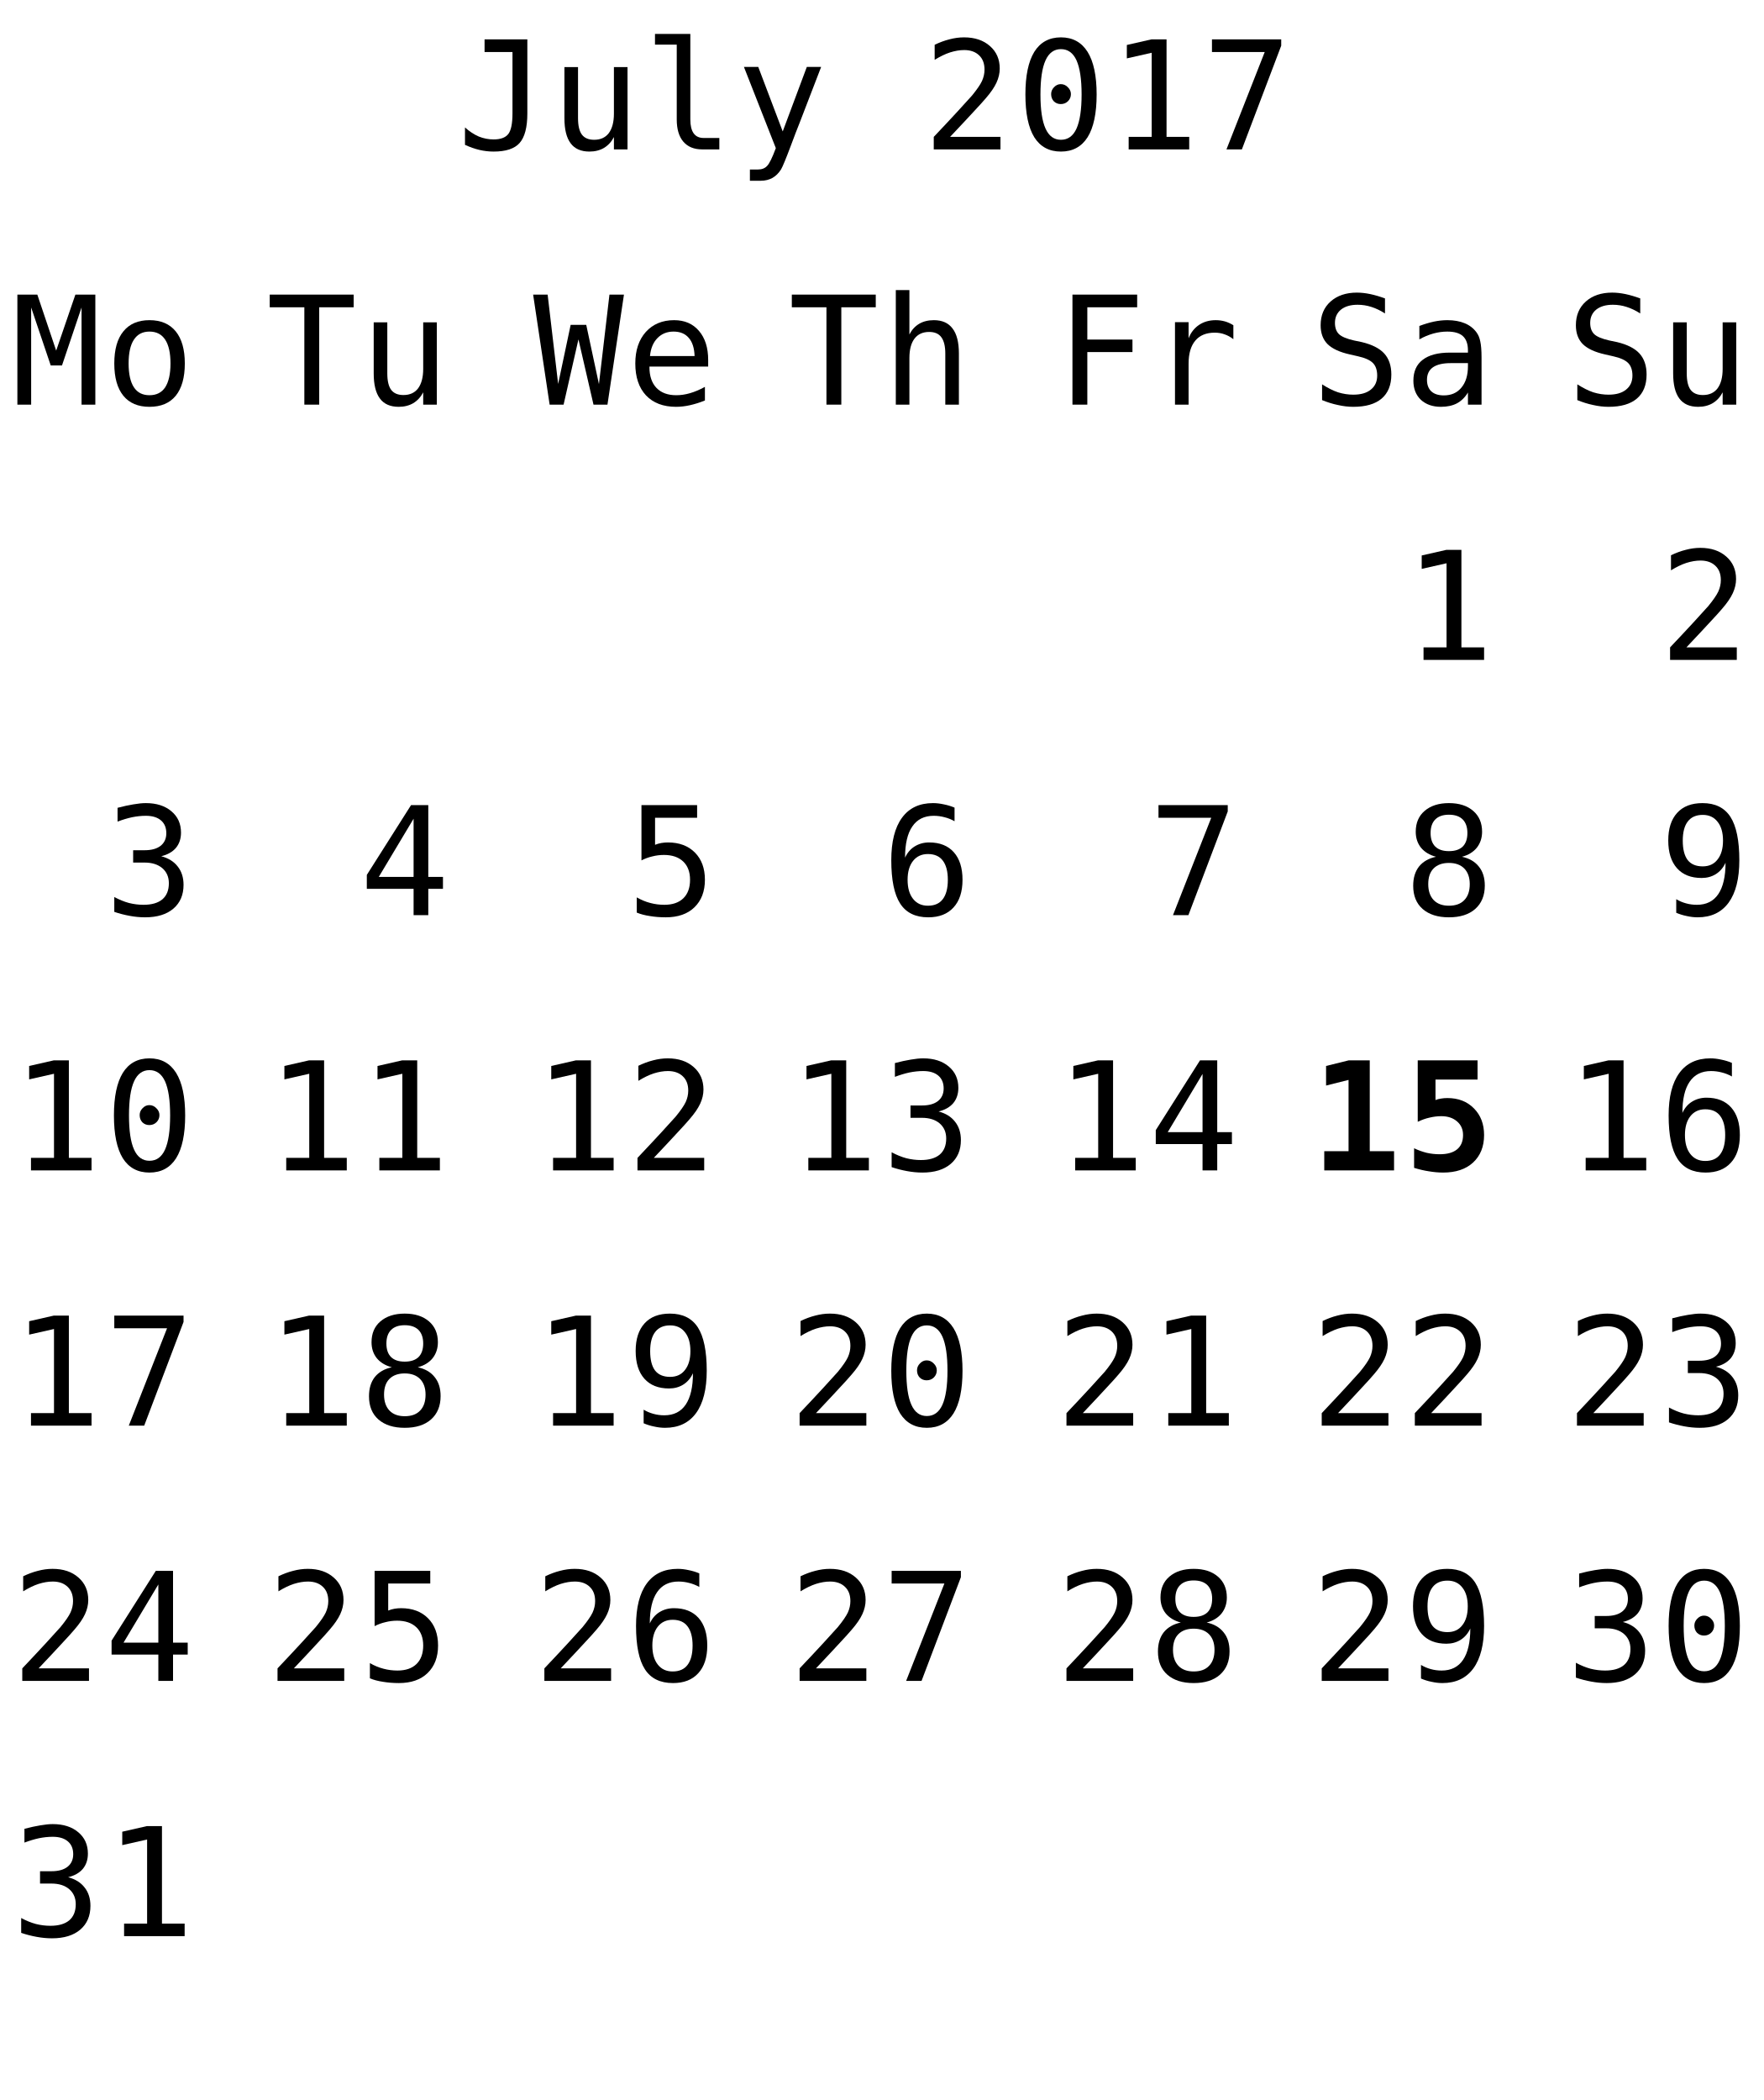
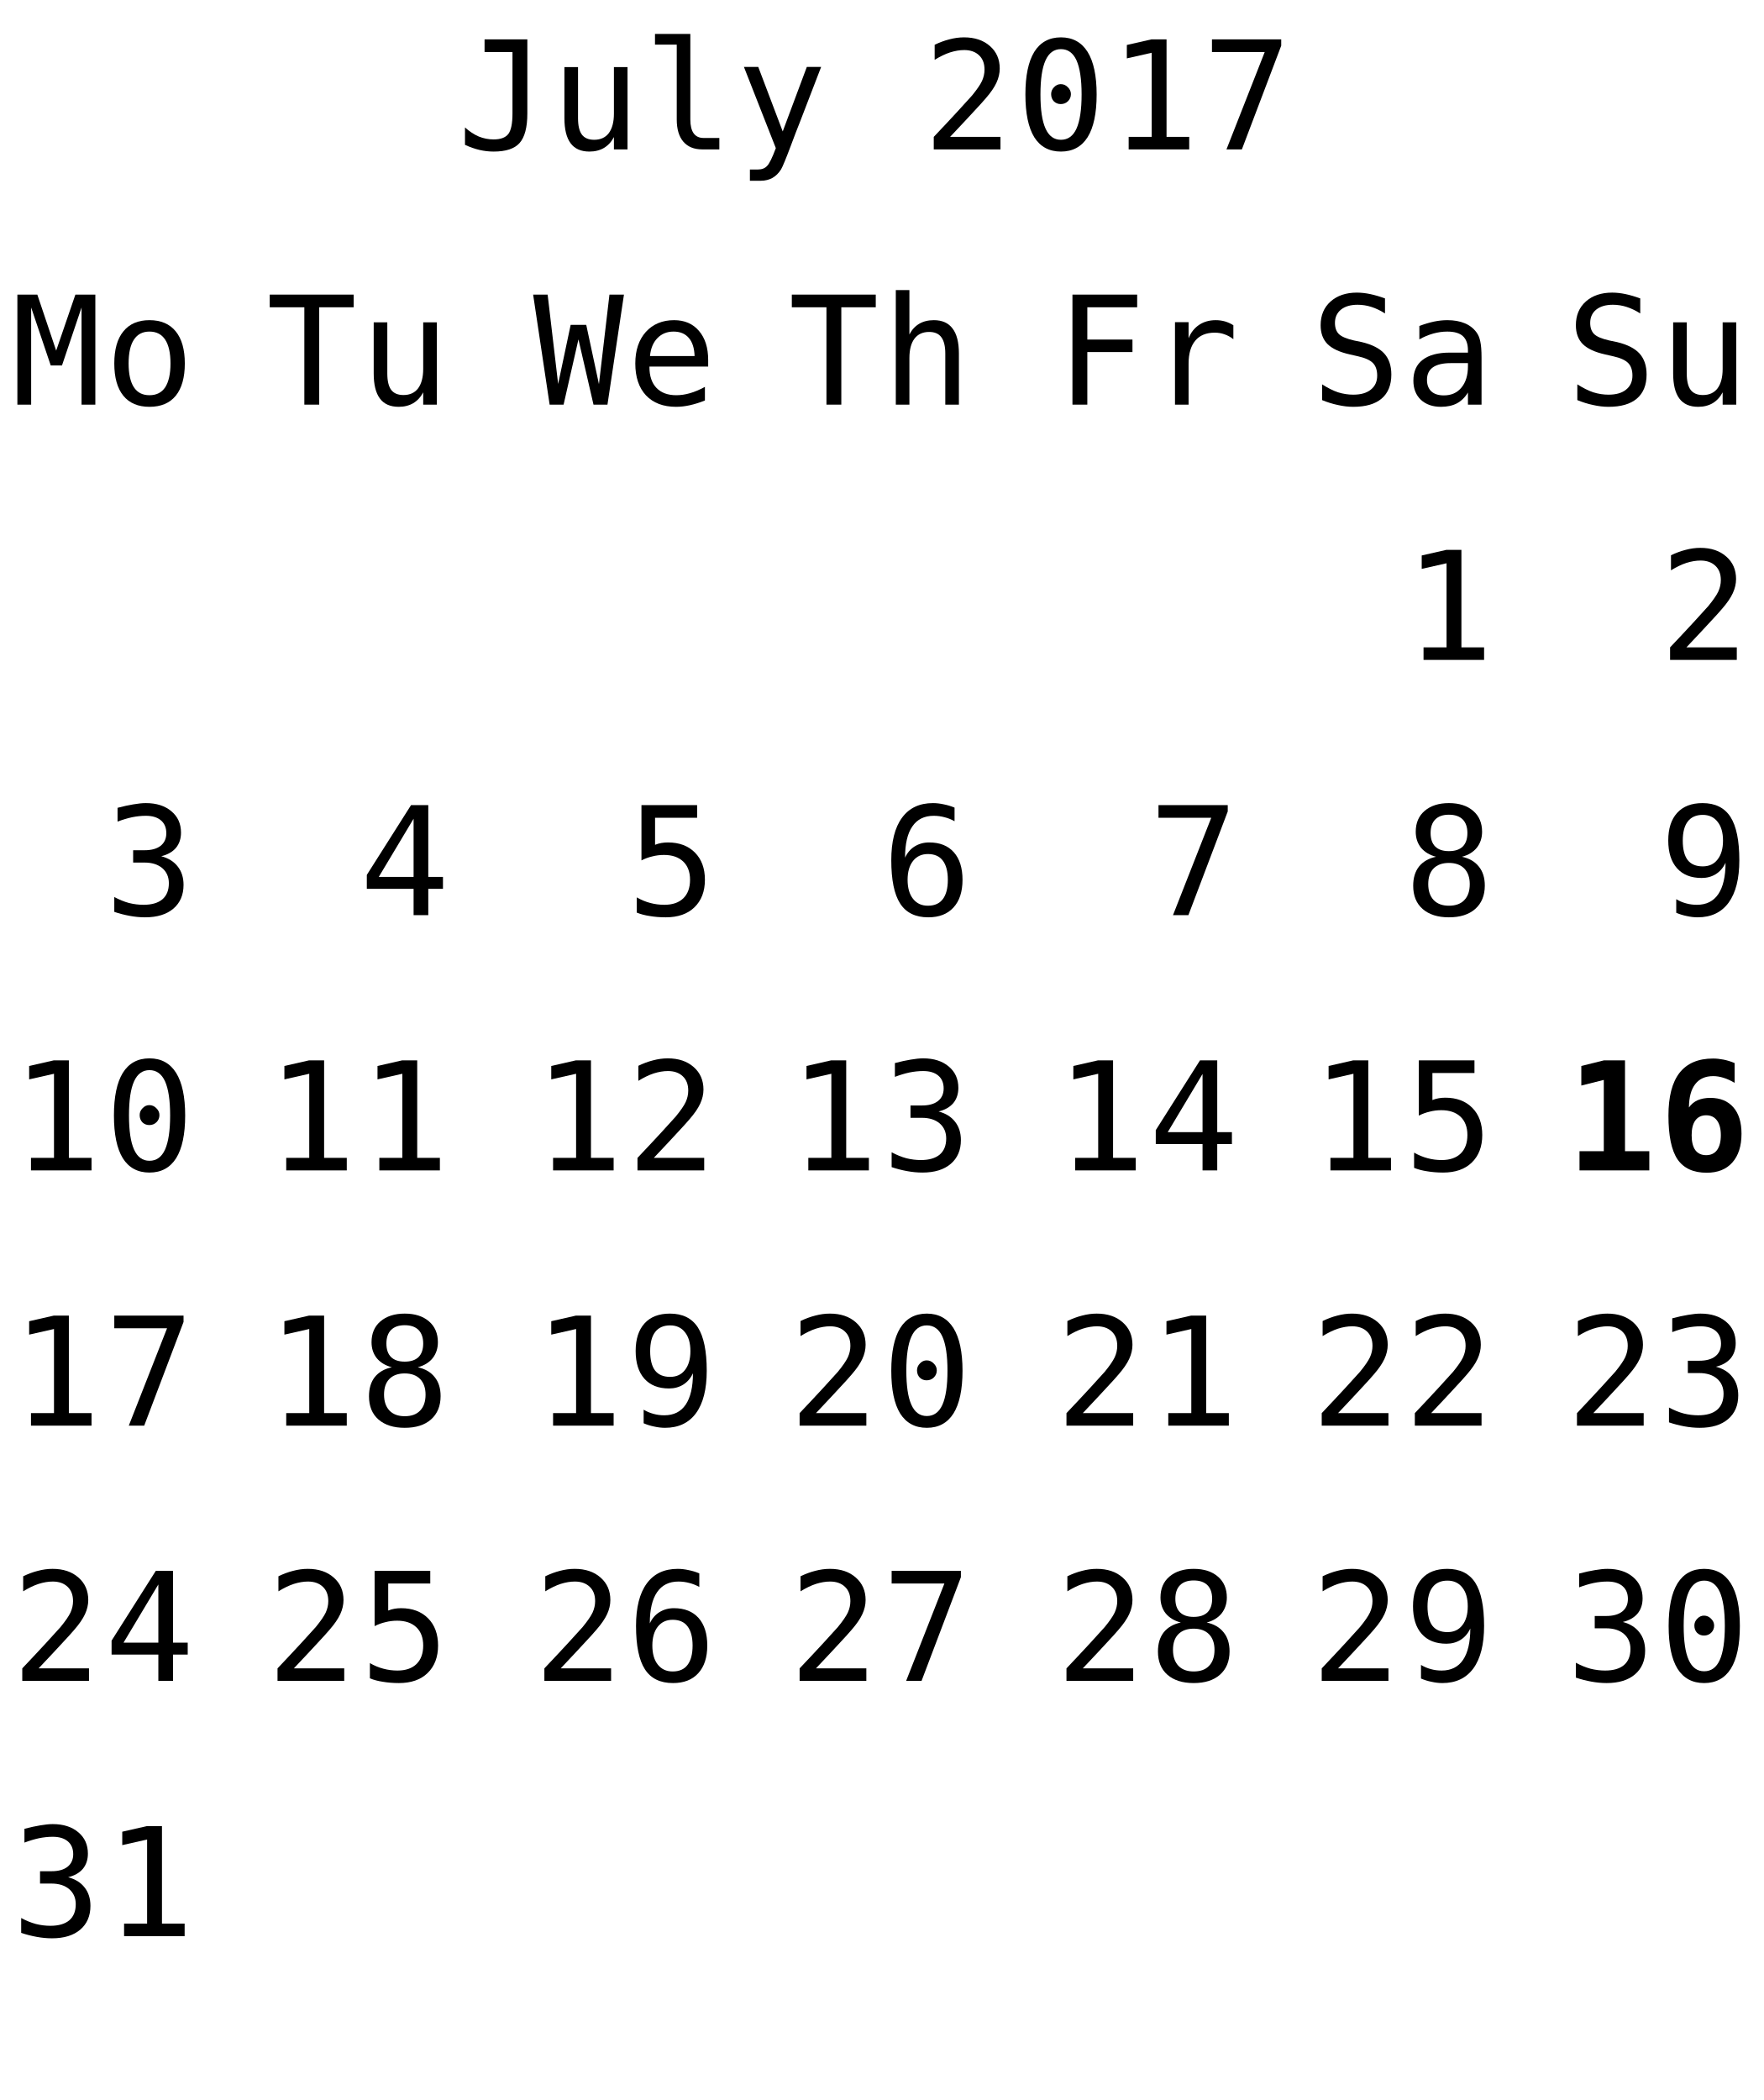
<svg xmlns="http://www.w3.org/2000/svg" xmlns:xlink="http://www.w3.org/1999/xlink" width="152pt" height="181pt" viewBox="0 0 152 181" version="1.1">
  <defs>
    <g>
      <symbol overflow="visible" id="glyph0-0">
        <path style="stroke:none;" d="M 0.656 2.297 L 0.656 -9.172 L 7.156 -9.172 L 7.156 2.297 Z M 1.391 1.578 L 6.438 1.578 L 6.438 -8.438 L 1.391 -8.438 Z M 1.391 1.578 " />
      </symbol>
      <symbol overflow="visible" id="glyph0-1">
        <path style="stroke:none;" d="M 0.688 -0.391 L 0.688 -1.891 C 1.07 -1.547 1.469 -1.285 1.875 -1.109 C 2.289 -0.941 2.719 -0.859 3.156 -0.859 C 3.758 -0.859 4.18 -1.016 4.422 -1.328 C 4.66 -1.641 4.781 -2.227 4.781 -3.094 L 4.781 -8.391 L 2.375 -8.391 L 2.375 -9.484 L 6.062 -9.484 L 6.062 -3.094 C 6.062 -1.895 5.836 -1.047 5.391 -0.547 C 4.953 -0.055 4.207 0.188 3.156 0.188 C 2.75 0.188 2.344 0.141 1.938 0.047 C 1.539 -0.047 1.125 -0.191 0.688 -0.391 Z M 0.688 -0.391 " />
      </symbol>
      <symbol overflow="visible" id="glyph0-2">
        <path style="stroke:none;" d="M 1.234 -2.688 L 1.234 -7.094 L 2.406 -7.094 L 2.406 -2.688 C 2.406 -2.051 2.516 -1.582 2.734 -1.281 C 2.961 -0.977 3.316 -0.828 3.797 -0.828 C 4.348 -0.828 4.77 -1.02 5.062 -1.406 C 5.352 -1.801 5.5 -2.359 5.5 -3.078 L 5.5 -7.094 L 6.672 -7.094 L 6.672 0 L 5.5 0 L 5.5 -1.062 C 5.289 -0.656 5.004 -0.344 4.641 -0.125 C 4.285 0.082 3.867 0.188 3.391 0.188 C 2.66 0.188 2.117 -0.051 1.766 -0.531 C 1.41 -1.008 1.234 -1.727 1.234 -2.688 Z M 1.234 -2.688 " />
      </symbol>
      <symbol overflow="visible" id="glyph0-3">
        <path style="stroke:none;" d="M 4.062 -2.578 C 4.062 -2.055 4.156 -1.66 4.344 -1.391 C 4.539 -1.117 4.828 -0.984 5.203 -0.984 L 6.562 -0.984 L 6.562 0 L 5.078 0 C 4.379 0 3.836 -0.223 3.453 -0.672 C 3.078 -1.117 2.891 -1.754 2.891 -2.578 L 2.891 -9.031 L 1.016 -9.031 L 1.016 -9.953 L 4.062 -9.953 Z M 4.062 -2.578 " />
      </symbol>
      <symbol overflow="visible" id="glyph0-4">
        <path style="stroke:none;" d="M 5.453 -2.281 C 5.254 -1.789 5.004 -1.141 4.703 -0.328 C 4.285 0.785 4.004 1.469 3.859 1.719 C 3.66 2.039 3.414 2.285 3.125 2.453 C 2.832 2.617 2.492 2.703 2.109 2.703 L 1.172 2.703 L 1.172 1.734 L 1.859 1.734 C 2.203 1.734 2.469 1.629 2.656 1.422 C 2.852 1.223 3.102 0.711 3.406 -0.109 L 0.656 -7.109 L 1.891 -7.109 L 4 -1.547 L 6.078 -7.109 L 7.312 -7.109 Z M 5.453 -2.281 " />
      </symbol>
      <symbol overflow="visible" id="glyph0-5">
        <path style="stroke:none;" d="" />
      </symbol>
      <symbol overflow="visible" id="glyph0-6">
        <path style="stroke:none;" d="M 2.375 -1.078 L 6.719 -1.078 L 6.719 0 L 0.969 0 L 0.969 -1.078 C 1.758 -1.91 2.445 -2.645 3.031 -3.281 C 3.625 -3.926 4.035 -4.379 4.266 -4.641 C 4.691 -5.16 4.977 -5.578 5.125 -5.891 C 5.27 -6.211 5.344 -6.539 5.344 -6.875 C 5.344 -7.406 5.188 -7.816 4.875 -8.109 C 4.562 -8.41 4.133 -8.562 3.594 -8.562 C 3.207 -8.562 2.801 -8.492 2.375 -8.359 C 1.957 -8.223 1.516 -8.008 1.047 -7.719 L 1.047 -9.016 C 1.473 -9.223 1.895 -9.379 2.312 -9.484 C 2.738 -9.598 3.16 -9.656 3.578 -9.656 C 4.504 -9.656 5.25 -9.406 5.812 -8.906 C 6.375 -8.414 6.656 -7.77 6.656 -6.969 C 6.656 -6.562 6.562 -6.156 6.375 -5.75 C 6.188 -5.344 5.879 -4.895 5.453 -4.406 C 5.223 -4.133 4.879 -3.754 4.422 -3.266 C 3.973 -2.773 3.289 -2.047 2.375 -1.078 Z M 2.375 -1.078 " />
      </symbol>
      <symbol overflow="visible" id="glyph0-7">
        <path style="stroke:none;" d="M 3.062 -4.766 C 3.062 -4.992 3.145 -5.191 3.312 -5.359 C 3.477 -5.535 3.672 -5.625 3.891 -5.625 C 4.129 -5.625 4.332 -5.535 4.5 -5.359 C 4.676 -5.191 4.766 -4.992 4.766 -4.766 C 4.766 -4.523 4.68 -4.32 4.516 -4.156 C 4.348 -3.988 4.141 -3.906 3.891 -3.906 C 3.66 -3.906 3.461 -3.984 3.297 -4.141 C 3.141 -4.305 3.062 -4.516 3.062 -4.766 Z M 3.906 -8.641 C 3.312 -8.641 2.867 -8.316 2.578 -7.672 C 2.285 -7.023 2.141 -6.047 2.141 -4.734 C 2.141 -3.422 2.285 -2.441 2.578 -1.797 C 2.867 -1.148 3.312 -0.828 3.906 -0.828 C 4.508 -0.828 4.957 -1.148 5.25 -1.797 C 5.539 -2.441 5.688 -3.422 5.688 -4.734 C 5.688 -6.047 5.539 -7.023 5.25 -7.672 C 4.957 -8.316 4.508 -8.641 3.906 -8.641 Z M 3.906 -9.656 C 4.914 -9.656 5.68 -9.238 6.203 -8.406 C 6.723 -7.57 6.984 -6.348 6.984 -4.734 C 6.984 -3.109 6.723 -1.879 6.203 -1.047 C 5.68 -0.223 4.914 0.188 3.906 0.188 C 2.895 0.188 2.129 -0.223 1.609 -1.047 C 1.098 -1.879 0.844 -3.109 0.844 -4.734 C 0.844 -6.348 1.098 -7.57 1.609 -8.406 C 2.129 -9.238 2.895 -9.656 3.906 -9.656 Z M 3.906 -9.656 " />
      </symbol>
      <symbol overflow="visible" id="glyph0-8">
        <path style="stroke:none;" d="M 1.719 -1.078 L 3.703 -1.078 L 3.703 -8.328 L 1.562 -7.844 L 1.562 -9 L 3.688 -9.484 L 4.984 -9.484 L 4.984 -1.078 L 6.938 -1.078 L 6.938 0 L 1.719 0 Z M 1.719 -1.078 " />
      </symbol>
      <symbol overflow="visible" id="glyph0-9">
        <path style="stroke:none;" d="M 0.875 -9.484 L 6.844 -9.484 L 6.844 -8.938 L 3.453 0 L 2.125 0 L 5.422 -8.391 L 0.875 -8.391 Z M 0.875 -9.484 " />
      </symbol>
      <symbol overflow="visible" id="glyph0-10">
        <path style="stroke:none;" d="M 6.422 -9.156 L 6.422 -7.859 C 6.035 -8.109 5.645 -8.297 5.25 -8.422 C 4.863 -8.547 4.469 -8.609 4.062 -8.609 C 3.457 -8.609 2.977 -8.469 2.625 -8.188 C 2.281 -7.906 2.109 -7.523 2.109 -7.047 C 2.109 -6.629 2.223 -6.305 2.453 -6.078 C 2.68 -5.859 3.113 -5.676 3.75 -5.531 L 4.422 -5.391 C 5.305 -5.18 5.953 -4.852 6.359 -4.406 C 6.766 -3.957 6.969 -3.352 6.969 -2.594 C 6.969 -1.688 6.688 -0.992 6.125 -0.516 C 5.57 -0.047 4.758 0.188 3.688 0.188 C 3.25 0.188 2.805 0.133 2.359 0.031 C 1.91 -0.062 1.457 -0.203 1 -0.391 L 1 -1.75 C 1.488 -1.438 1.945 -1.207 2.375 -1.062 C 2.812 -0.926 3.25 -0.859 3.688 -0.859 C 4.344 -0.859 4.848 -1.004 5.203 -1.297 C 5.566 -1.586 5.75 -1.988 5.75 -2.5 C 5.75 -2.977 5.625 -3.344 5.375 -3.594 C 5.125 -3.844 4.691 -4.035 4.078 -4.172 L 3.391 -4.328 C 2.516 -4.523 1.875 -4.82 1.469 -5.219 C 1.07 -5.625 0.875 -6.164 0.875 -6.844 C 0.875 -7.695 1.16 -8.379 1.734 -8.891 C 2.305 -9.398 3.062 -9.656 4 -9.656 C 4.363 -9.656 4.742 -9.613 5.141 -9.531 C 5.547 -9.445 5.973 -9.32 6.422 -9.156 Z M 6.422 -9.156 " />
      </symbol>
      <symbol overflow="visible" id="glyph0-11">
        <path style="stroke:none;" d="M 4.453 -3.578 L 4.062 -3.578 C 3.383 -3.578 2.875 -3.457 2.531 -3.219 C 2.188 -2.977 2.016 -2.617 2.016 -2.141 C 2.016 -1.711 2.141 -1.379 2.391 -1.141 C 2.648 -0.91 3.008 -0.797 3.469 -0.797 C 4.113 -0.797 4.617 -1.02 4.984 -1.469 C 5.359 -1.914 5.547 -2.531 5.547 -3.312 L 5.547 -3.578 Z M 6.719 -4.062 L 6.719 0 L 5.547 0 L 5.547 -1.047 C 5.297 -0.629 4.977 -0.316 4.594 -0.109 C 4.219 0.086 3.758 0.188 3.219 0.188 C 2.5 0.188 1.922 -0.016 1.484 -0.422 C 1.055 -0.836 0.844 -1.383 0.844 -2.062 C 0.844 -2.852 1.109 -3.453 1.641 -3.859 C 2.172 -4.273 2.953 -4.484 3.984 -4.484 L 5.547 -4.484 L 5.547 -4.672 C 5.547 -5.234 5.398 -5.645 5.109 -5.906 C 4.828 -6.164 4.379 -6.297 3.766 -6.297 C 3.359 -6.297 2.953 -6.238 2.547 -6.125 C 2.141 -6.008 1.742 -5.844 1.359 -5.625 L 1.359 -6.781 C 1.797 -6.945 2.211 -7.07 2.609 -7.156 C 3.004 -7.238 3.391 -7.281 3.766 -7.281 C 4.348 -7.281 4.848 -7.191 5.266 -7.016 C 5.68 -6.848 6.02 -6.586 6.281 -6.234 C 6.438 -6.023 6.547 -5.766 6.609 -5.453 C 6.68 -5.141 6.719 -4.676 6.719 -4.062 Z M 6.719 -4.062 " />
      </symbol>
      <symbol overflow="visible" id="glyph0-12">
        <path style="stroke:none;" d="M 0.547 -9.484 L 2.266 -9.484 L 3.891 -4.656 L 5.547 -9.484 L 7.266 -9.484 L 7.266 0 L 6.078 0 L 6.078 -8.375 L 4.391 -3.375 L 3.422 -3.375 L 1.734 -8.375 L 1.734 0 L 0.547 0 Z M 0.547 -9.484 " />
      </symbol>
      <symbol overflow="visible" id="glyph0-13">
        <path style="stroke:none;" d="M 3.906 -6.297 C 3.312 -6.297 2.863 -6.062 2.562 -5.594 C 2.258 -5.133 2.109 -4.453 2.109 -3.547 C 2.109 -2.648 2.258 -1.969 2.562 -1.5 C 2.863 -1.039 3.312 -0.812 3.906 -0.812 C 4.508 -0.812 4.961 -1.039 5.266 -1.5 C 5.566 -1.969 5.719 -2.648 5.719 -3.547 C 5.719 -4.453 5.566 -5.133 5.266 -5.594 C 4.961 -6.062 4.508 -6.297 3.906 -6.297 Z M 3.906 -7.281 C 4.895 -7.281 5.648 -6.957 6.172 -6.312 C 6.691 -5.676 6.953 -4.754 6.953 -3.547 C 6.953 -2.336 6.691 -1.41 6.172 -0.766 C 5.648 -0.129 4.895 0.188 3.906 0.188 C 2.926 0.188 2.176 -0.129 1.656 -0.766 C 1.133 -1.41 0.875 -2.336 0.875 -3.547 C 0.875 -4.754 1.133 -5.676 1.656 -6.312 C 2.176 -6.957 2.926 -7.281 3.906 -7.281 Z M 3.906 -7.281 " />
      </symbol>
      <symbol overflow="visible" id="glyph0-14">
        <path style="stroke:none;" d="M 4.922 -5.078 C 5.547 -4.91 6.02 -4.613 6.344 -4.188 C 6.676 -3.77 6.844 -3.242 6.844 -2.609 C 6.844 -1.742 6.551 -1.062 5.969 -0.562 C 5.383 -0.062 4.57 0.188 3.531 0.188 C 3.094 0.188 2.648 0.145 2.203 0.062 C 1.754 -0.02 1.312 -0.133 0.875 -0.281 L 0.875 -1.562 C 1.301 -1.332 1.723 -1.16 2.141 -1.047 C 2.566 -0.941 2.984 -0.891 3.391 -0.891 C 4.098 -0.891 4.641 -1.047 5.016 -1.359 C 5.391 -1.68 5.578 -2.145 5.578 -2.75 C 5.578 -3.289 5.391 -3.723 5.016 -4.047 C 4.641 -4.367 4.129 -4.531 3.484 -4.531 L 2.5 -4.531 L 2.5 -5.594 L 3.484 -5.594 C 4.078 -5.594 4.535 -5.719 4.859 -5.969 C 5.191 -6.227 5.359 -6.594 5.359 -7.062 C 5.359 -7.539 5.203 -7.91 4.891 -8.172 C 4.586 -8.43 4.156 -8.562 3.594 -8.562 C 3.207 -8.562 2.812 -8.52 2.406 -8.438 C 2.008 -8.352 1.594 -8.227 1.156 -8.062 L 1.156 -9.25 C 1.664 -9.383 2.117 -9.484 2.516 -9.547 C 2.922 -9.617 3.281 -9.656 3.594 -9.656 C 4.508 -9.656 5.242 -9.422 5.797 -8.953 C 6.348 -8.492 6.625 -7.879 6.625 -7.109 C 6.625 -6.586 6.477 -6.148 6.188 -5.797 C 5.895 -5.453 5.473 -5.211 4.922 -5.078 Z M 4.922 -5.078 " />
      </symbol>
      <symbol overflow="visible" id="glyph0-15">
        <path style="stroke:none;" d="M 0.297 -9.484 L 7.531 -9.484 L 7.531 -8.391 L 4.562 -8.391 L 4.562 0 L 3.281 0 L 3.281 -8.391 L 0.297 -8.391 Z M 0.297 -9.484 " />
      </symbol>
      <symbol overflow="visible" id="glyph0-16">
        <path style="stroke:none;" d="M 4.672 -8.312 L 1.672 -3.297 L 4.672 -3.297 Z M 4.453 -9.484 L 5.938 -9.484 L 5.938 -3.297 L 7.203 -3.297 L 7.203 -2.266 L 5.938 -2.266 L 5.938 0 L 4.672 0 L 4.672 -2.266 L 0.641 -2.266 L 0.641 -3.469 Z M 4.453 -9.484 " />
      </symbol>
      <symbol overflow="visible" id="glyph0-17">
        <path style="stroke:none;" d="M 0 -9.484 L 1.25 -9.484 L 2.156 -1.781 L 3.234 -6.875 L 4.578 -6.875 L 5.672 -1.766 L 6.578 -9.484 L 7.828 -9.484 L 6.406 0 L 5.203 0 L 3.906 -5.625 L 2.625 0 L 1.422 0 Z M 0 -9.484 " />
      </symbol>
      <symbol overflow="visible" id="glyph0-18">
        <path style="stroke:none;" d="M 7.062 -3.844 L 7.062 -3.281 L 2 -3.281 L 2 -3.234 C 2 -2.461 2.203 -1.863 2.609 -1.438 C 3.016 -1.02 3.582 -0.812 4.312 -0.812 C 4.688 -0.812 5.078 -0.867 5.484 -0.984 C 5.891 -1.098 6.32 -1.281 6.781 -1.531 L 6.781 -0.359 C 6.344 -0.18 5.914 -0.047 5.5 0.047 C 5.082 0.141 4.68 0.188 4.297 0.188 C 3.191 0.188 2.328 -0.141 1.703 -0.797 C 1.086 -1.461 0.781 -2.379 0.781 -3.547 C 0.781 -4.68 1.082 -5.586 1.688 -6.266 C 2.301 -6.941 3.113 -7.281 4.125 -7.281 C 5.031 -7.281 5.742 -6.973 6.266 -6.359 C 6.797 -5.742 7.062 -4.906 7.062 -3.844 Z M 5.891 -4.188 C 5.867 -4.875 5.703 -5.395 5.391 -5.75 C 5.086 -6.113 4.648 -6.297 4.078 -6.297 C 3.516 -6.297 3.051 -6.109 2.688 -5.734 C 2.32 -5.359 2.109 -4.844 2.047 -4.188 Z M 5.891 -4.188 " />
      </symbol>
      <symbol overflow="visible" id="glyph0-19">
        <path style="stroke:none;" d="M 1.312 -9.484 L 6.109 -9.484 L 6.109 -8.391 L 2.484 -8.391 L 2.484 -6.062 C 2.66 -6.133 2.844 -6.188 3.031 -6.219 C 3.219 -6.25 3.406 -6.266 3.594 -6.266 C 4.57 -6.266 5.348 -5.973 5.922 -5.391 C 6.492 -4.816 6.781 -4.035 6.781 -3.047 C 6.781 -2.047 6.477 -1.254 5.875 -0.672 C 5.281 -0.098 4.457 0.188 3.406 0.188 C 2.906 0.188 2.445 0.148 2.031 0.078 C 1.613 0.016 1.238 -0.082 0.906 -0.219 L 0.906 -1.531 C 1.289 -1.312 1.68 -1.148 2.078 -1.047 C 2.473 -0.941 2.875 -0.891 3.281 -0.891 C 3.988 -0.891 4.535 -1.078 4.922 -1.453 C 5.305 -1.828 5.5 -2.359 5.5 -3.047 C 5.5 -3.723 5.301 -4.25 4.906 -4.625 C 4.508 -5 3.957 -5.188 3.25 -5.188 C 2.906 -5.188 2.57 -5.145 2.25 -5.062 C 1.926 -4.988 1.613 -4.875 1.312 -4.719 Z M 1.312 -9.484 " />
      </symbol>
      <symbol overflow="visible" id="glyph0-20">
        <path style="stroke:none;" d="M 6.672 -4.406 L 6.672 0 L 5.5 0 L 5.5 -4.406 C 5.5 -5.039 5.383 -5.508 5.156 -5.812 C 4.938 -6.113 4.586 -6.266 4.109 -6.266 C 3.555 -6.266 3.133 -6.07 2.844 -5.688 C 2.551 -5.301 2.406 -4.742 2.406 -4.016 L 2.406 0 L 1.234 0 L 1.234 -9.875 L 2.406 -9.875 L 2.406 -6.047 C 2.613 -6.453 2.895 -6.758 3.25 -6.969 C 3.602 -7.176 4.023 -7.281 4.516 -7.281 C 5.234 -7.281 5.77 -7.039 6.125 -6.562 C 6.488 -6.094 6.672 -5.375 6.672 -4.406 Z M 6.672 -4.406 " />
      </symbol>
      <symbol overflow="visible" id="glyph0-21">
        <path style="stroke:none;" d="M 6.297 -9.266 L 6.297 -8.094 C 6.023 -8.25 5.738 -8.363 5.438 -8.438 C 5.133 -8.52 4.82 -8.562 4.5 -8.562 C 3.688 -8.562 3.07 -8.254 2.656 -7.641 C 2.238 -7.035 2.031 -6.141 2.031 -4.953 C 2.227 -5.379 2.504 -5.703 2.859 -5.922 C 3.223 -6.148 3.641 -6.266 4.109 -6.266 C 5.023 -6.266 5.734 -5.984 6.234 -5.422 C 6.734 -4.859 6.984 -4.066 6.984 -3.047 C 6.984 -2.016 6.723 -1.219 6.203 -0.656 C 5.691 -0.094 4.969 0.188 4.031 0.188 C 2.926 0.188 2.117 -0.207 1.609 -1 C 1.098 -1.789 0.844 -3.035 0.844 -4.734 C 0.844 -6.328 1.148 -7.547 1.766 -8.391 C 2.379 -9.234 3.27 -9.656 4.438 -9.656 C 4.75 -9.656 5.062 -9.617 5.375 -9.547 C 5.695 -9.484 6.004 -9.391 6.297 -9.266 Z M 4 -5.266 C 3.457 -5.266 3.031 -5.066 2.719 -4.672 C 2.406 -4.273 2.25 -3.734 2.25 -3.047 C 2.25 -2.348 2.406 -1.801 2.719 -1.406 C 3.031 -1.008 3.457 -0.812 4 -0.812 C 4.57 -0.812 5 -1 5.281 -1.375 C 5.57 -1.75 5.719 -2.305 5.719 -3.047 C 5.719 -3.773 5.57 -4.328 5.281 -4.703 C 5 -5.078 4.57 -5.266 4 -5.266 Z M 4 -5.266 " />
      </symbol>
      <symbol overflow="visible" id="glyph0-22">
        <path style="stroke:none;" d="M 1.484 -9.484 L 7.062 -9.484 L 7.062 -8.391 L 2.766 -8.391 L 2.766 -5.609 L 6.656 -5.609 L 6.656 -4.531 L 2.766 -4.531 L 2.766 0 L 1.484 0 Z M 1.484 -9.484 " />
      </symbol>
      <symbol overflow="visible" id="glyph0-23">
        <path style="stroke:none;" d="M 7.328 -5.641 C 7.078 -5.836 6.82 -5.977 6.562 -6.062 C 6.312 -6.156 6.031 -6.203 5.719 -6.203 C 4.988 -6.203 4.43 -5.973 4.047 -5.516 C 3.66 -5.055 3.469 -4.395 3.469 -3.531 L 3.469 0 L 2.297 0 L 2.297 -7.109 L 3.469 -7.109 L 3.469 -5.719 C 3.664 -6.219 3.969 -6.602 4.375 -6.875 C 4.781 -7.145 5.258 -7.281 5.812 -7.281 C 6.094 -7.281 6.359 -7.242 6.609 -7.172 C 6.859 -7.098 7.098 -6.988 7.328 -6.844 Z M 7.328 -5.641 " />
      </symbol>
      <symbol overflow="visible" id="glyph0-24">
        <path style="stroke:none;" d="M 3.906 -4.5 C 3.332 -4.5 2.891 -4.336 2.578 -4.016 C 2.273 -3.703 2.125 -3.254 2.125 -2.672 C 2.125 -2.086 2.281 -1.629 2.594 -1.297 C 2.906 -0.973 3.344 -0.812 3.906 -0.812 C 4.488 -0.812 4.93 -0.973 5.234 -1.297 C 5.547 -1.617 5.703 -2.078 5.703 -2.672 C 5.703 -3.242 5.547 -3.691 5.234 -4.016 C 4.922 -4.336 4.477 -4.5 3.906 -4.5 Z M 2.797 -5.031 C 2.242 -5.176 1.812 -5.438 1.5 -5.812 C 1.195 -6.195 1.047 -6.656 1.047 -7.188 C 1.047 -7.945 1.301 -8.547 1.812 -8.984 C 2.332 -9.43 3.031 -9.656 3.906 -9.656 C 4.789 -9.656 5.488 -9.43 6 -8.984 C 6.508 -8.547 6.766 -7.945 6.766 -7.188 C 6.766 -6.656 6.613 -6.195 6.312 -5.812 C 6.008 -5.438 5.582 -5.176 5.031 -5.031 C 5.664 -4.895 6.148 -4.613 6.484 -4.188 C 6.828 -3.77 7 -3.223 7 -2.547 C 7 -1.691 6.723 -1.02 6.172 -0.531 C 5.629 -0.051 4.875 0.188 3.906 0.188 C 2.945 0.188 2.191 -0.051 1.641 -0.531 C 1.098 -1.008 0.828 -1.676 0.828 -2.531 C 0.828 -3.207 0.992 -3.758 1.328 -4.188 C 1.672 -4.613 2.16 -4.895 2.797 -5.031 Z M 2.328 -7.078 C 2.328 -6.566 2.461 -6.176 2.734 -5.906 C 3.004 -5.645 3.395 -5.516 3.906 -5.516 C 4.426 -5.516 4.82 -5.645 5.094 -5.906 C 5.363 -6.176 5.5 -6.566 5.5 -7.078 C 5.5 -7.586 5.363 -7.977 5.094 -8.25 C 4.82 -8.52 4.426 -8.656 3.906 -8.656 C 3.395 -8.656 3.004 -8.52 2.734 -8.25 C 2.461 -7.977 2.328 -7.586 2.328 -7.078 Z M 2.328 -7.078 " />
      </symbol>
      <symbol overflow="visible" id="glyph0-25">
        <path style="stroke:none;" d="M 3.781 -4.203 C 4.332 -4.203 4.758 -4.398 5.062 -4.797 C 5.375 -5.191 5.531 -5.734 5.531 -6.422 C 5.531 -7.117 5.375 -7.66 5.062 -8.047 C 4.758 -8.441 4.332 -8.641 3.781 -8.641 C 3.219 -8.641 2.789 -8.453 2.5 -8.078 C 2.207 -7.703 2.062 -7.148 2.062 -6.422 C 2.062 -5.68 2.203 -5.125 2.484 -4.75 C 2.773 -4.383 3.207 -4.203 3.781 -4.203 Z M 1.5 -0.203 L 1.5 -1.375 C 1.758 -1.219 2.039 -1.098 2.344 -1.016 C 2.645 -0.93 2.957 -0.891 3.281 -0.891 C 4.094 -0.891 4.707 -1.195 5.125 -1.812 C 5.539 -2.426 5.75 -3.328 5.75 -4.516 C 5.551 -4.086 5.27 -3.758 4.906 -3.531 C 4.551 -3.312 4.145 -3.203 3.688 -3.203 C 2.77 -3.203 2.062 -3.484 1.562 -4.047 C 1.062 -4.609 0.812 -5.406 0.812 -6.438 C 0.812 -7.457 1.066 -8.25 1.578 -8.812 C 2.086 -9.375 2.816 -9.656 3.766 -9.656 C 4.859 -9.656 5.66 -9.258 6.172 -8.469 C 6.68 -7.676 6.938 -6.43 6.938 -4.734 C 6.938 -3.141 6.629 -1.922 6.016 -1.078 C 5.398 -0.234 4.508 0.188 3.344 0.188 C 3.031 0.188 2.719 0.148 2.406 0.078 C 2.094 0.016 1.789 -0.078 1.5 -0.203 Z M 1.5 -0.203 " />
      </symbol>
      <symbol overflow="visible" id="glyph1-0">
        <path style="stroke:none;" d="M 0.656 2.297 L 0.656 -9.172 L 7.156 -9.172 L 7.156 2.297 Z M 1.391 1.578 L 6.438 1.578 L 6.438 -8.438 L 1.391 -8.438 Z M 1.391 1.578 " />
      </symbol>
      <symbol overflow="visible" id="glyph1-1">
        <path style="stroke:none;" d="M 1.188 -1.656 L 3.281 -1.656 L 3.281 -7.797 L 1.344 -7.312 L 1.344 -9 L 3.297 -9.484 L 5.109 -9.484 L 5.109 -1.656 L 7.203 -1.656 L 7.203 0 L 1.188 0 Z M 1.188 -1.656 " />
      </symbol>
      <symbol overflow="visible" id="glyph1-2">
-         <path style="stroke:none;" d="M 1.219 -9.484 L 6.375 -9.484 L 6.375 -7.828 L 2.75 -7.828 L 2.75 -6.062 C 2.895 -6.125 3.051 -6.164 3.219 -6.188 C 3.395 -6.219 3.582 -6.234 3.781 -6.234 C 4.719 -6.234 5.477 -5.938 6.062 -5.344 C 6.645 -4.758 6.938 -3.992 6.938 -3.047 C 6.938 -2.047 6.617 -1.254 5.984 -0.672 C 5.359 -0.098 4.5 0.188 3.406 0.188 C 3 0.188 2.586 0.148 2.172 0.078 C 1.766 0.016 1.344 -0.082 0.906 -0.219 L 0.906 -1.906 C 1.258 -1.738 1.617 -1.609 1.984 -1.516 C 2.359 -1.43 2.734 -1.391 3.109 -1.391 C 3.766 -1.391 4.266 -1.531 4.609 -1.812 C 4.953 -2.094 5.125 -2.504 5.125 -3.047 C 5.125 -3.535 4.953 -3.926 4.609 -4.219 C 4.266 -4.52 3.812 -4.672 3.25 -4.672 C 2.914 -4.672 2.578 -4.629 2.234 -4.547 C 1.898 -4.473 1.562 -4.352 1.219 -4.188 Z M 1.219 -9.484 " />
+         <path style="stroke:none;" d="M 4.078 -4.75 C 3.672 -4.75 3.359 -4.598 3.141 -4.297 C 2.93 -4.004 2.828 -3.582 2.828 -3.031 C 2.828 -2.477 2.93 -2.051 3.141 -1.75 C 3.359 -1.457 3.672 -1.312 4.078 -1.312 C 4.484 -1.312 4.797 -1.457 5.016 -1.75 C 5.234 -2.051 5.344 -2.477 5.344 -3.031 C 5.344 -3.582 5.234 -4.004 5.016 -4.297 C 4.797 -4.598 4.484 -4.75 4.078 -4.75 Z M 6.531 -9.25 L 6.531 -7.547 C 6.195 -7.742 5.875 -7.891 5.562 -7.984 C 5.258 -8.078 4.969 -8.125 4.688 -8.125 C 4.008 -8.125 3.492 -7.895 3.141 -7.438 C 2.785 -6.988 2.602 -6.316 2.594 -5.422 C 2.789 -5.703 3.039 -5.91 3.344 -6.047 C 3.656 -6.18 4.02 -6.25 4.438 -6.25 C 5.289 -6.25 5.953 -5.977 6.422 -5.438 C 6.891 -4.906 7.125 -4.145 7.125 -3.156 C 7.125 -2.094 6.859 -1.266 6.328 -0.672 C 5.805 -0.086 5.07 0.203 4.125 0.203 C 2.977 0.203 2.141 -0.18 1.609 -0.953 C 1.086 -1.734 0.828 -2.988 0.828 -4.719 C 0.828 -6.352 1.145 -7.582 1.781 -8.406 C 2.426 -9.227 3.391 -9.641 4.672 -9.641 C 4.961 -9.641 5.266 -9.609 5.578 -9.547 C 5.898 -9.484 6.219 -9.383 6.531 -9.25 Z M 6.531 -9.25 " />
      </symbol>
    </g>
  </defs>
  <g id="surface2">
    <g style="fill:rgb(0%,0%,0%);fill-opacity:1;">
      <use xlink:href="#glyph0-1" x="39.39" y="12.876" />
      <use xlink:href="#glyph0-2" x="47.414" y="12.876" />
      <use xlink:href="#glyph0-3" x="55.438" y="12.876" />
      <use xlink:href="#glyph0-4" x="63.463" y="12.876" />
      <use xlink:href="#glyph0-5" x="71.487" y="12.876" />
      <use xlink:href="#glyph0-6" x="79.512" y="12.876" />
      <use xlink:href="#glyph0-7" x="87.536" y="12.876" />
      <use xlink:href="#glyph0-8" x="95.561" y="12.876" />
      <use xlink:href="#glyph0-9" x="103.585" y="12.876" />
    </g>
    <g style="fill:rgb(0%,0%,0%);fill-opacity:1;">
      <use xlink:href="#glyph0-10" x="112.951" y="34.876" />
      <use xlink:href="#glyph0-11" x="120.976" y="34.876" />
    </g>
    <g style="fill:rgb(0%,0%,0%);fill-opacity:1;">
      <use xlink:href="#glyph0-5" x="112.951" y="56.876" />
      <use xlink:href="#glyph0-8" x="120.976" y="56.876" />
    </g>
    <g style="fill:rgb(0%,0%,0%);fill-opacity:1;">
      <use xlink:href="#glyph0-10" x="134.951" y="34.876" />
      <use xlink:href="#glyph0-2" x="142.976" y="34.876" />
    </g>
    <g style="fill:rgb(0%,0%,0%);fill-opacity:1;">
      <use xlink:href="#glyph0-5" x="134.951" y="56.876" />
      <use xlink:href="#glyph0-6" x="142.976" y="56.876" />
    </g>
    <g style="fill:rgb(0%,0%,0%);fill-opacity:1;">
      <use xlink:href="#glyph0-12" x="0.951" y="34.876" />
      <use xlink:href="#glyph0-13" x="8.976" y="34.876" />
    </g>
    <g style="fill:rgb(0%,0%,0%);fill-opacity:1;">
      <use xlink:href="#glyph0-5" x="0.951" y="78.876" />
      <use xlink:href="#glyph0-14" x="8.976" y="78.876" />
    </g>
    <g style="fill:rgb(0%,0%,0%);fill-opacity:1;">
      <use xlink:href="#glyph0-15" x="22.951" y="34.876" />
      <use xlink:href="#glyph0-2" x="30.976" y="34.876" />
    </g>
    <g style="fill:rgb(0%,0%,0%);fill-opacity:1;">
      <use xlink:href="#glyph0-5" x="22.951" y="78.876" />
      <use xlink:href="#glyph0-16" x="30.976" y="78.876" />
    </g>
    <g style="fill:rgb(0%,0%,0%);fill-opacity:1;">
      <use xlink:href="#glyph0-17" x="45.951" y="34.876" />
      <use xlink:href="#glyph0-18" x="53.976" y="34.876" />
    </g>
    <g style="fill:rgb(0%,0%,0%);fill-opacity:1;">
      <use xlink:href="#glyph0-5" x="45.951" y="78.876" />
      <use xlink:href="#glyph0-19" x="53.976" y="78.876" />
    </g>
    <g style="fill:rgb(0%,0%,0%);fill-opacity:1;">
      <use xlink:href="#glyph0-15" x="67.951" y="34.876" />
      <use xlink:href="#glyph0-20" x="75.976" y="34.876" />
    </g>
    <g style="fill:rgb(0%,0%,0%);fill-opacity:1;">
      <use xlink:href="#glyph0-5" x="67.951" y="78.876" />
      <use xlink:href="#glyph0-21" x="75.976" y="78.876" />
    </g>
    <g style="fill:rgb(0%,0%,0%);fill-opacity:1;">
      <use xlink:href="#glyph0-22" x="90.951" y="34.876" />
      <use xlink:href="#glyph0-23" x="98.976" y="34.876" />
    </g>
    <g style="fill:rgb(0%,0%,0%);fill-opacity:1;">
      <use xlink:href="#glyph0-5" x="90.951" y="78.876" />
      <use xlink:href="#glyph0-9" x="98.976" y="78.876" />
    </g>
    <g style="fill:rgb(0%,0%,0%);fill-opacity:1;">
      <use xlink:href="#glyph0-5" x="112.951" y="78.876" />
      <use xlink:href="#glyph0-24" x="120.976" y="78.876" />
    </g>
    <g style="fill:rgb(0%,0%,0%);fill-opacity:1;">
      <use xlink:href="#glyph0-5" x="134.951" y="78.876" />
      <use xlink:href="#glyph0-25" x="142.976" y="78.876" />
    </g>
    <g style="fill:rgb(0%,0%,0%);fill-opacity:1;">
      <use xlink:href="#glyph0-8" x="0.951" y="100.876" />
      <use xlink:href="#glyph0-7" x="8.976" y="100.876" />
    </g>
    <g style="fill:rgb(0%,0%,0%);fill-opacity:1;">
      <use xlink:href="#glyph0-8" x="22.951" y="100.876" />
      <use xlink:href="#glyph0-8" x="30.976" y="100.876" />
    </g>
    <g style="fill:rgb(0%,0%,0%);fill-opacity:1;">
      <use xlink:href="#glyph0-8" x="45.951" y="100.876" />
      <use xlink:href="#glyph0-6" x="53.976" y="100.876" />
    </g>
    <g style="fill:rgb(0%,0%,0%);fill-opacity:1;">
      <use xlink:href="#glyph0-8" x="67.951" y="100.876" />
      <use xlink:href="#glyph0-14" x="75.976" y="100.876" />
    </g>
    <g style="fill:rgb(0%,0%,0%);fill-opacity:1;">
      <use xlink:href="#glyph0-8" x="90.951" y="100.876" />
      <use xlink:href="#glyph0-16" x="98.976" y="100.876" />
    </g>
    <g style="fill:rgb(0%,0%,0%);fill-opacity:1;">
-       <use xlink:href="#glyph1-1" x="112.951" y="100.876" />
-       <use xlink:href="#glyph1-2" x="120.976" y="100.876" />
-     </g>
-     <g style="fill:rgb(0%,0%,0%);fill-opacity:1;">
-       <use xlink:href="#glyph0-8" x="134.951" y="100.876" />
-       <use xlink:href="#glyph0-21" x="142.976" y="100.876" />
+       <use xlink:href="#glyph0-8" x="112.951" y="100.876" />
+       <use xlink:href="#glyph0-19" x="120.976" y="100.876" />
+     </g>
+     <g style="fill:rgb(0%,0%,0%);fill-opacity:1;">
+       <use xlink:href="#glyph1-1" x="134.951" y="100.876" />
+       <use xlink:href="#glyph1-2" x="142.976" y="100.876" />
    </g>
    <g style="fill:rgb(0%,0%,0%);fill-opacity:1;">
      <use xlink:href="#glyph0-8" x="0.951" y="122.876" />
      <use xlink:href="#glyph0-9" x="8.976" y="122.876" />
    </g>
    <g style="fill:rgb(0%,0%,0%);fill-opacity:1;">
      <use xlink:href="#glyph0-8" x="22.951" y="122.876" />
      <use xlink:href="#glyph0-24" x="30.976" y="122.876" />
    </g>
    <g style="fill:rgb(0%,0%,0%);fill-opacity:1;">
      <use xlink:href="#glyph0-8" x="45.951" y="122.876" />
      <use xlink:href="#glyph0-25" x="53.976" y="122.876" />
    </g>
    <g style="fill:rgb(0%,0%,0%);fill-opacity:1;">
      <use xlink:href="#glyph0-6" x="67.951" y="122.876" />
      <use xlink:href="#glyph0-7" x="75.976" y="122.876" />
    </g>
    <g style="fill:rgb(0%,0%,0%);fill-opacity:1;">
      <use xlink:href="#glyph0-6" x="90.951" y="122.876" />
      <use xlink:href="#glyph0-8" x="98.976" y="122.876" />
    </g>
    <g style="fill:rgb(0%,0%,0%);fill-opacity:1;">
      <use xlink:href="#glyph0-6" x="112.951" y="122.876" />
      <use xlink:href="#glyph0-6" x="120.976" y="122.876" />
    </g>
    <g style="fill:rgb(0%,0%,0%);fill-opacity:1;">
      <use xlink:href="#glyph0-6" x="134.951" y="122.876" />
      <use xlink:href="#glyph0-14" x="142.976" y="122.876" />
    </g>
    <g style="fill:rgb(0%,0%,0%);fill-opacity:1;">
      <use xlink:href="#glyph0-6" x="0.951" y="144.876" />
      <use xlink:href="#glyph0-16" x="8.976" y="144.876" />
    </g>
    <g style="fill:rgb(0%,0%,0%);fill-opacity:1;">
      <use xlink:href="#glyph0-6" x="22.951" y="144.876" />
      <use xlink:href="#glyph0-19" x="30.976" y="144.876" />
    </g>
    <g style="fill:rgb(0%,0%,0%);fill-opacity:1;">
      <use xlink:href="#glyph0-6" x="45.951" y="144.876" />
      <use xlink:href="#glyph0-21" x="53.976" y="144.876" />
    </g>
    <g style="fill:rgb(0%,0%,0%);fill-opacity:1;">
      <use xlink:href="#glyph0-6" x="67.951" y="144.876" />
      <use xlink:href="#glyph0-9" x="75.976" y="144.876" />
    </g>
    <g style="fill:rgb(0%,0%,0%);fill-opacity:1;">
      <use xlink:href="#glyph0-6" x="90.951" y="144.876" />
      <use xlink:href="#glyph0-24" x="98.976" y="144.876" />
    </g>
    <g style="fill:rgb(0%,0%,0%);fill-opacity:1;">
      <use xlink:href="#glyph0-6" x="112.951" y="144.876" />
      <use xlink:href="#glyph0-25" x="120.976" y="144.876" />
    </g>
    <g style="fill:rgb(0%,0%,0%);fill-opacity:1;">
      <use xlink:href="#glyph0-14" x="134.951" y="144.876" />
      <use xlink:href="#glyph0-7" x="142.976" y="144.876" />
    </g>
    <g style="fill:rgb(0%,0%,0%);fill-opacity:1;">
      <use xlink:href="#glyph0-14" x="0.951" y="166.876" />
      <use xlink:href="#glyph0-8" x="8.976" y="166.876" />
    </g>
  </g>
</svg>
